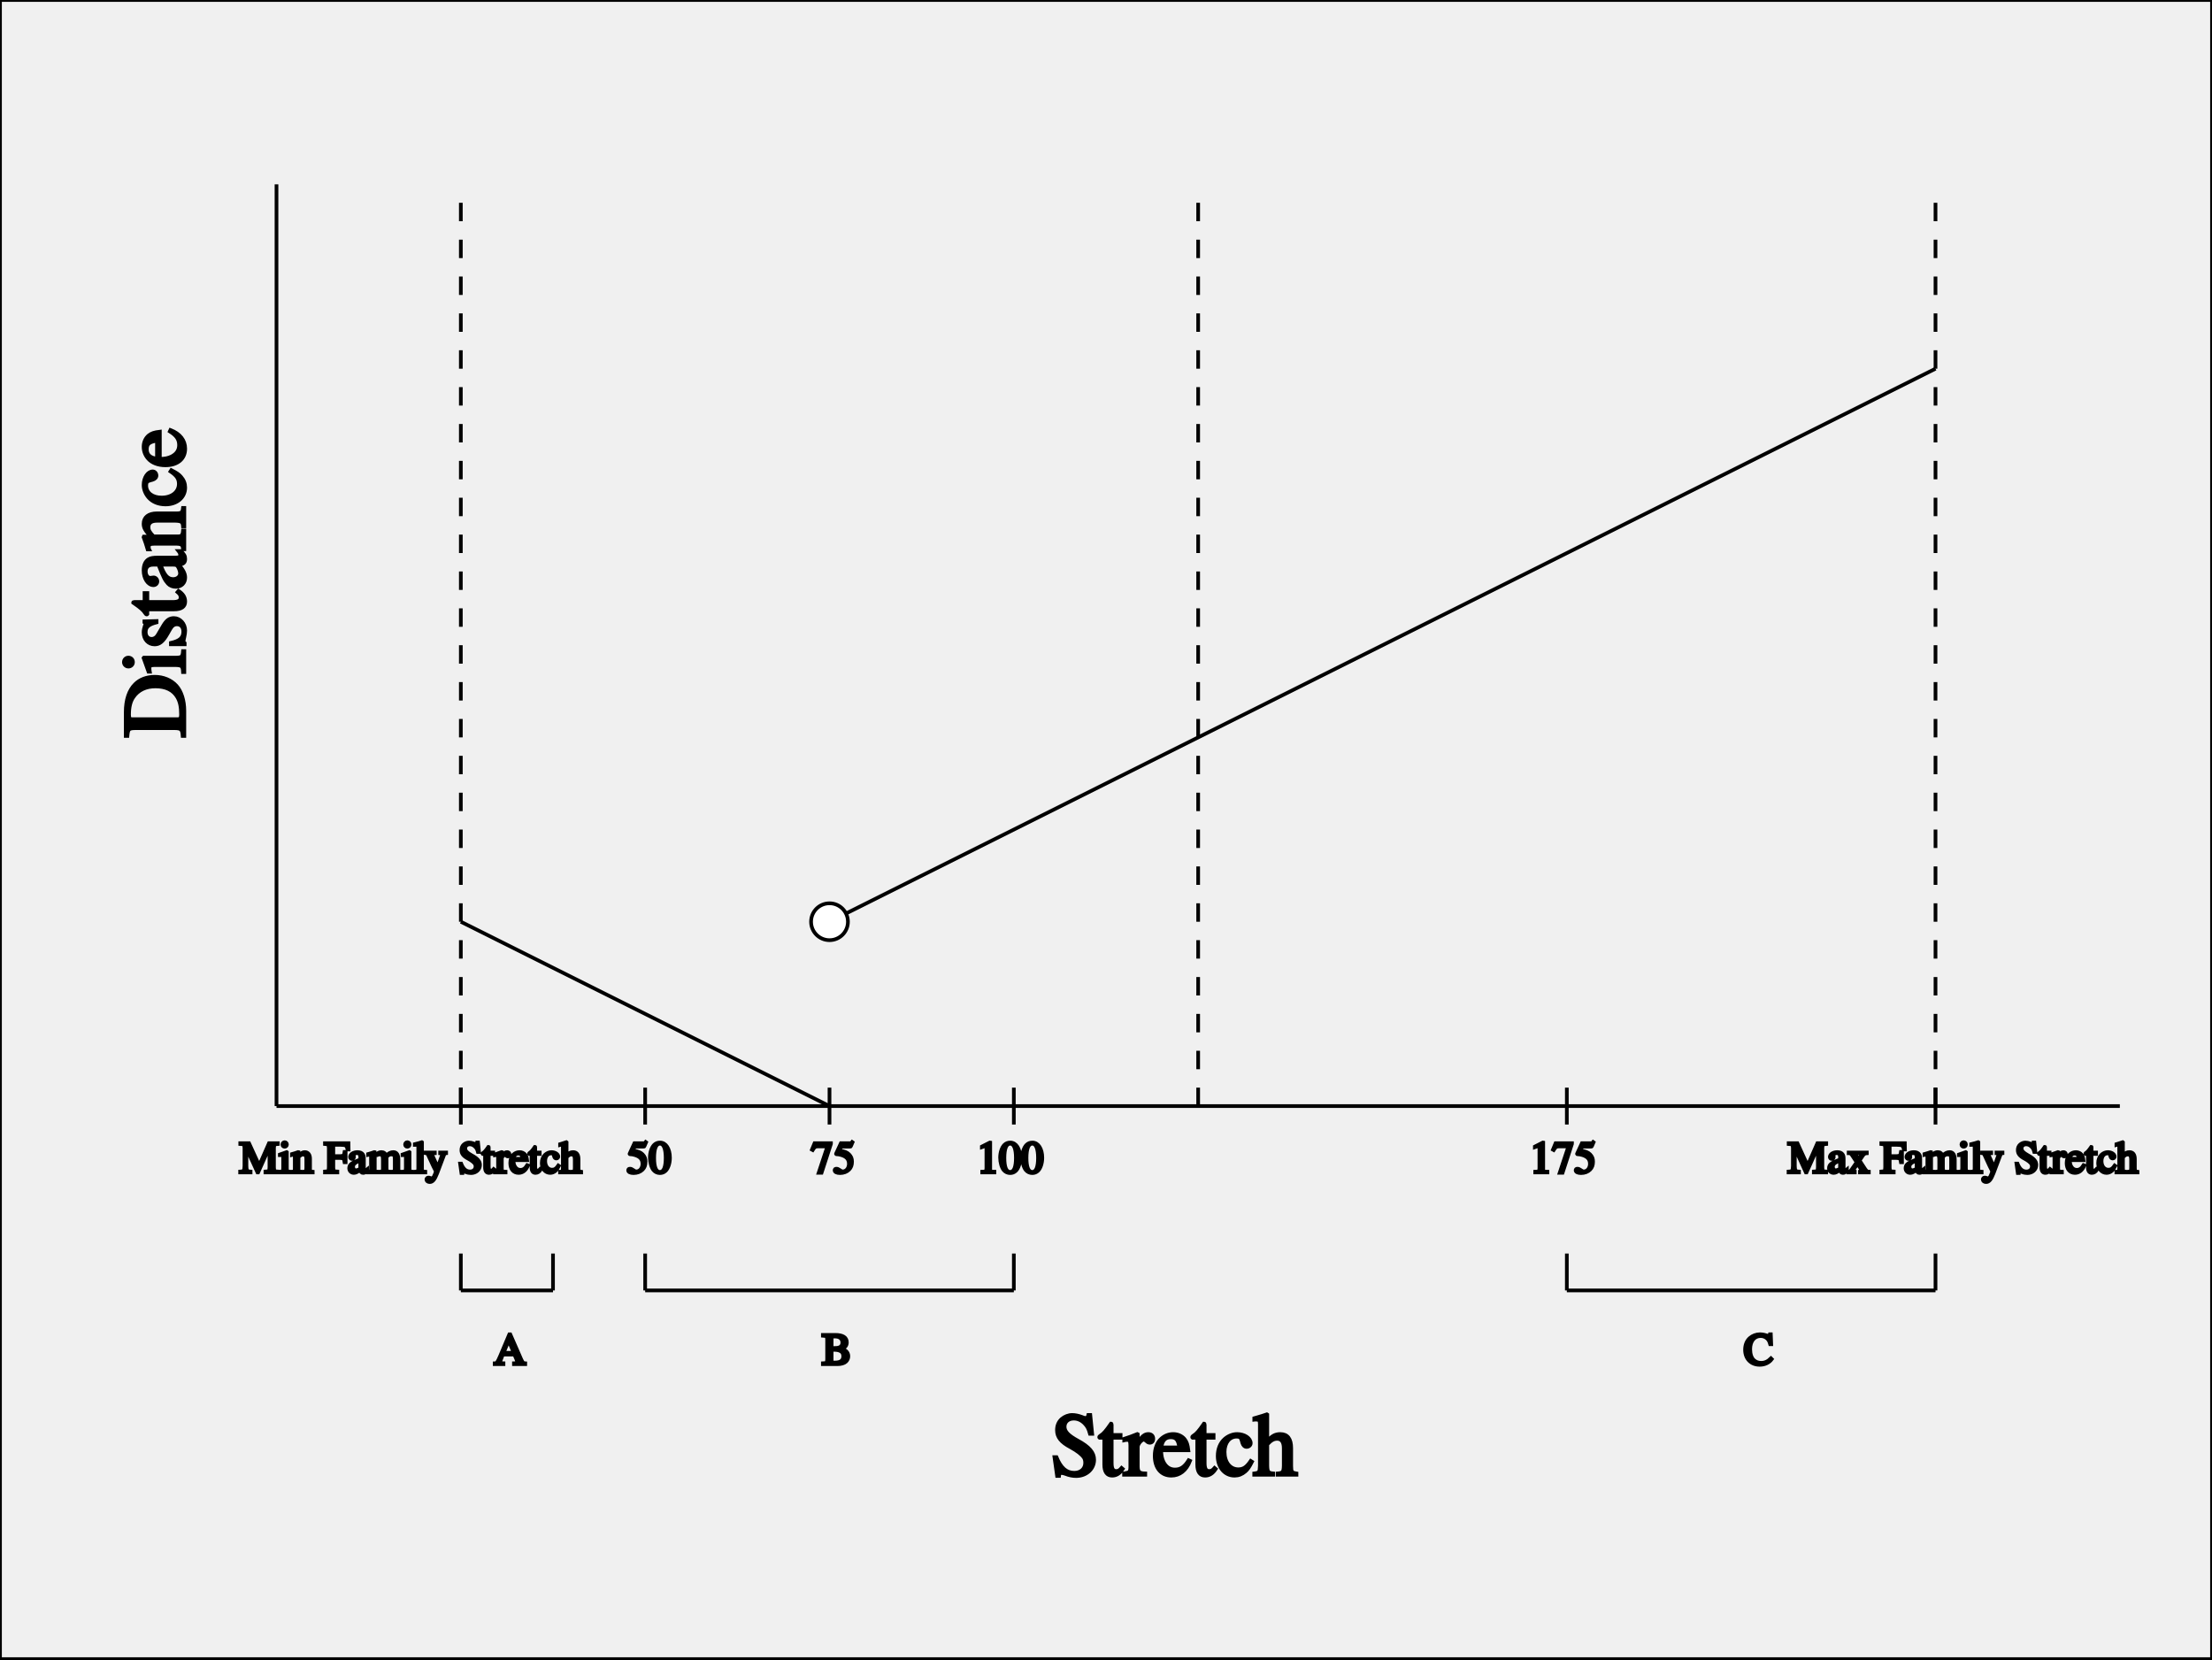
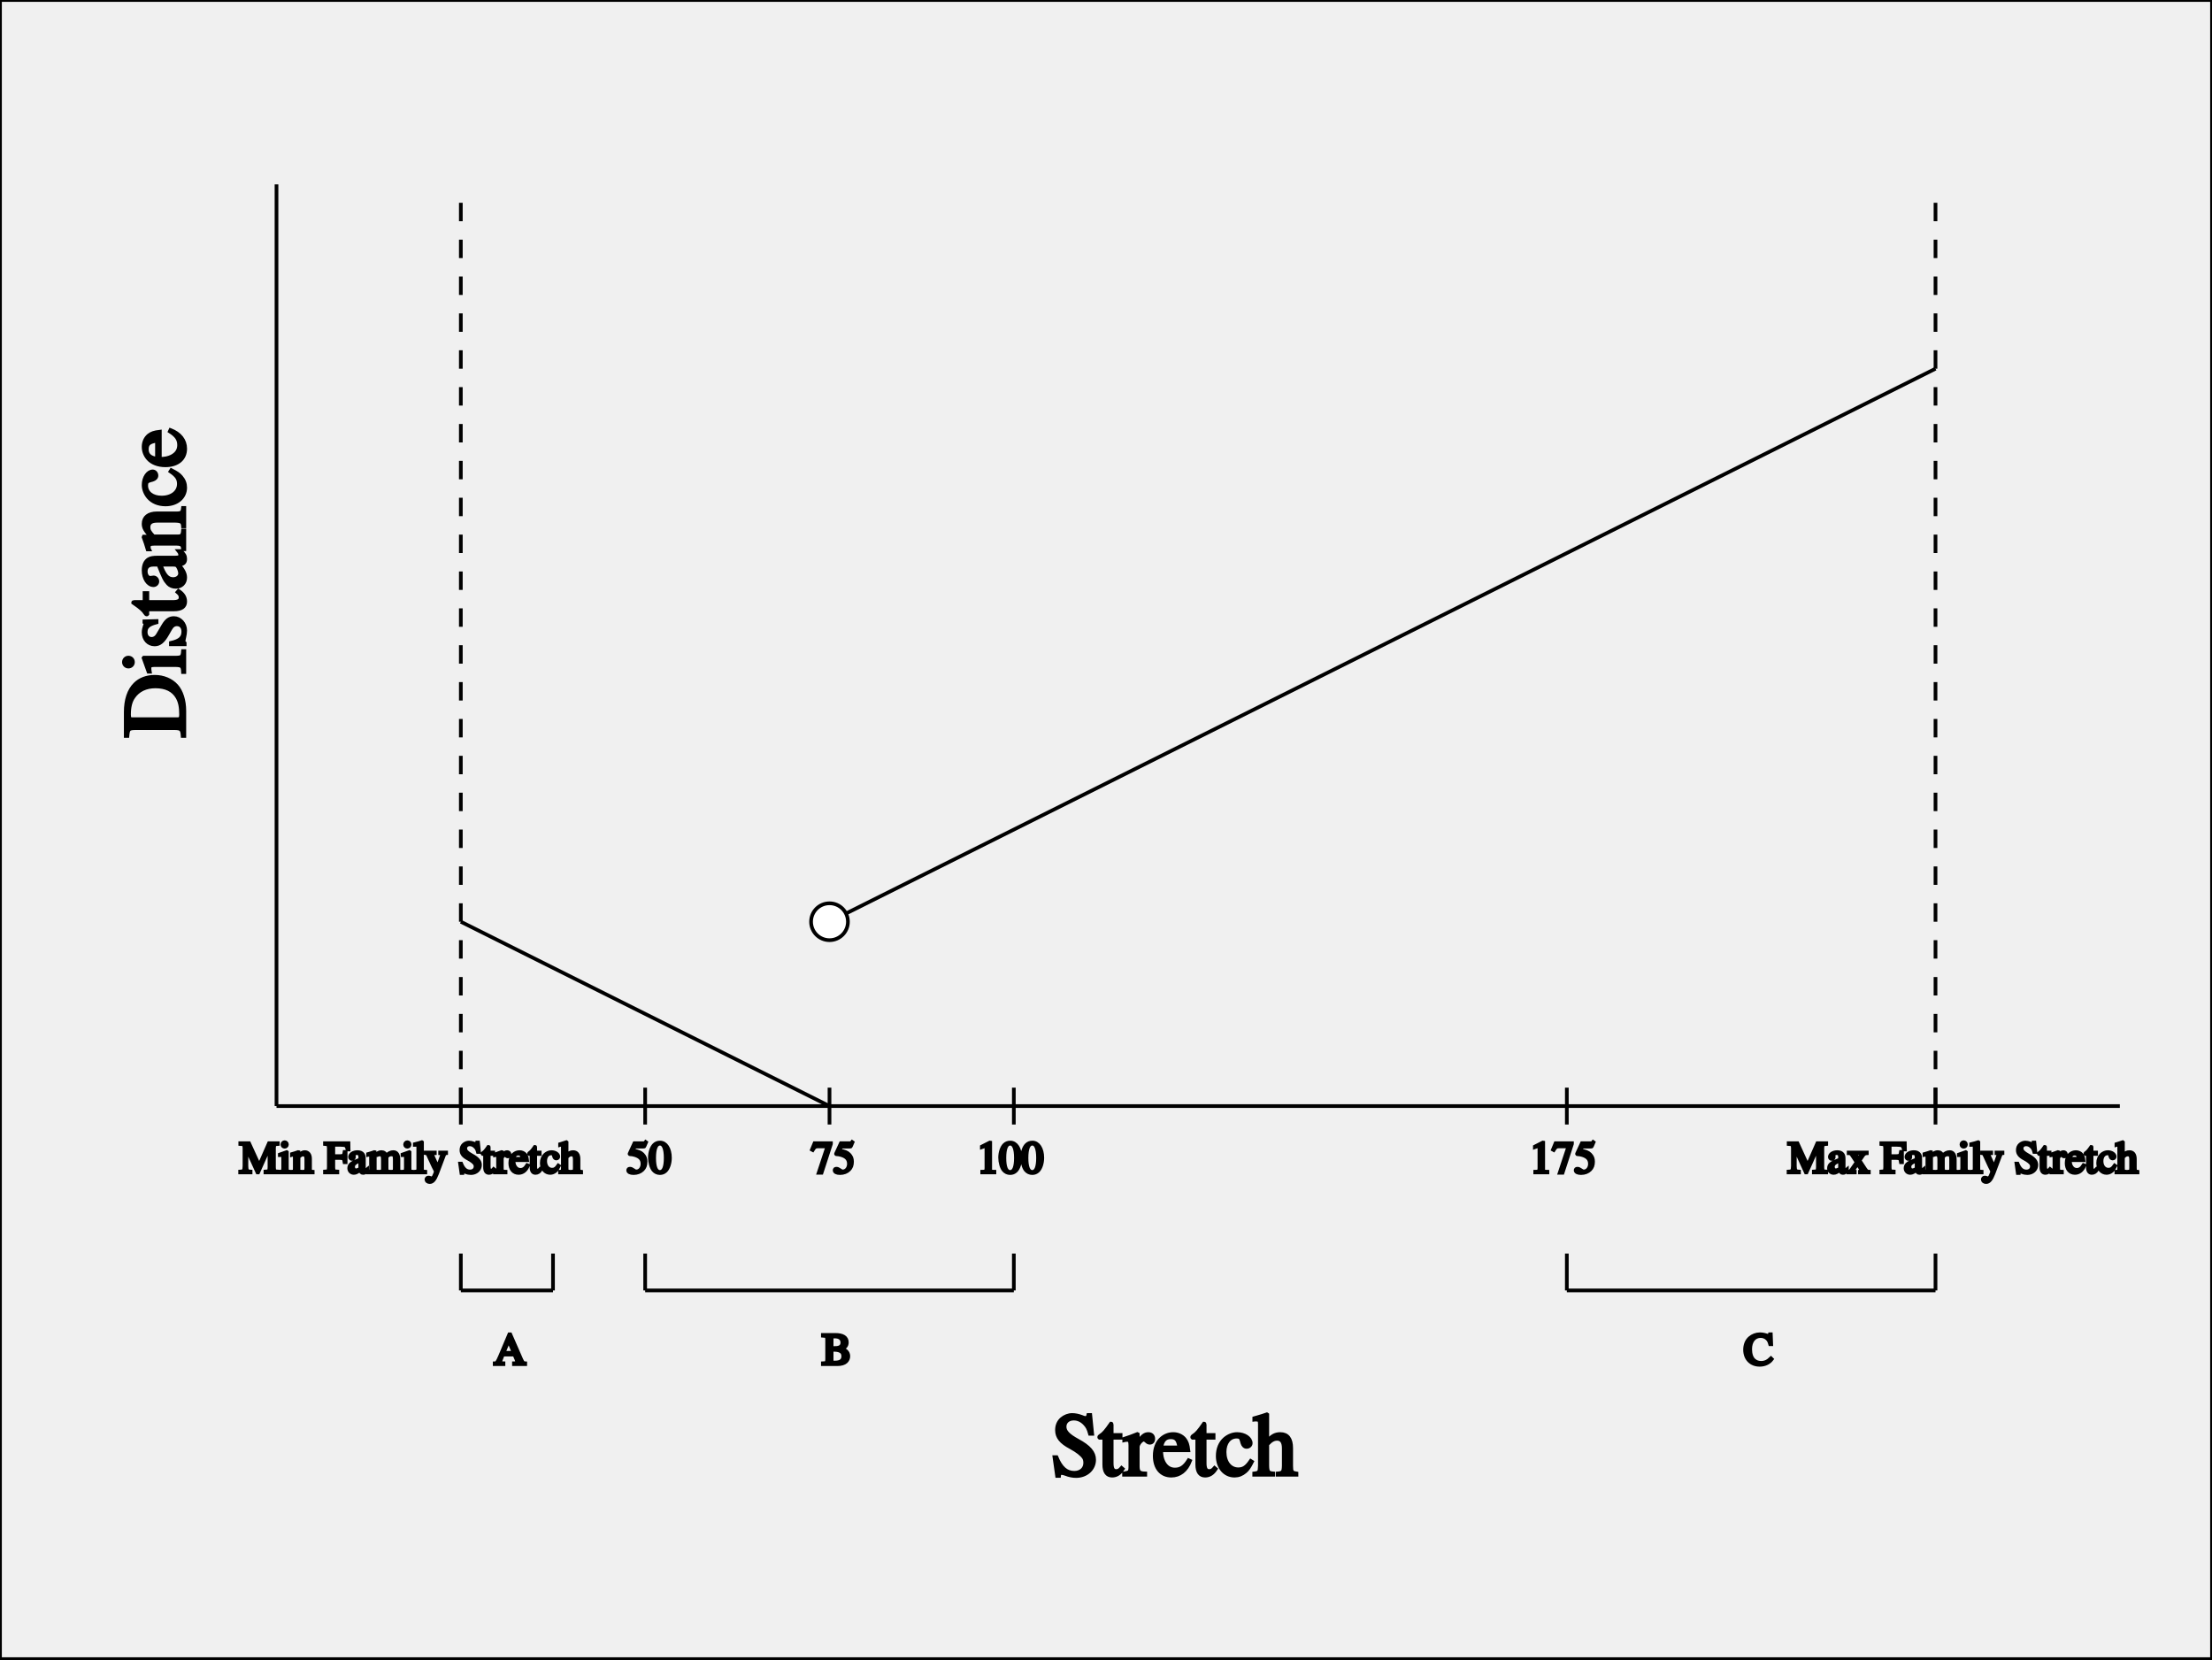
<svg xmlns="http://www.w3.org/2000/svg" version="1.1" width="600" height="450">
  <rect x="0" y="0" width="100%" height="100%" fill="none" stroke="black" />
  <g transform="scale(1, -1) translate(75, -300)" stroke="black" font-family="Times">
    <line x1="0" y1="0" x2="0" y2="250" />
    <line x1="0" y1="0" x2="500" y2="0" />
    <text transform="scale(1, -1) translate(210, 100)" font-size="24">Stretch</text>
    <text transform="scale(1, -1) rotate(-90) translate(100, -25)" font-size="24">Distance</text>
    <g transform="translate(50, -50)">
      <line x1="0" y1="0" x2="0" y2="10" />
      <line x1="0" y1="0" x2="25" y2="0" />
      <line x1="25" y1="0" x2="25" y2="10" />
      <text transform="scale(1, -1) translate(9, 20)" font-size="12">A</text>
    </g>
    <g transform="translate(100, -50)">
      <line x1="0" y1="0" x2="0" y2="10" />
      <line x1="0" y1="0" x2="100" y2="0" />
      <line x1="100" y1="0" x2="100" y2="10" />
      <text transform="scale(1, -1) translate(48, 20)" font-size="12">B</text>
    </g>
    <g transform="translate(350, -50)">
      <line x1="0" y1="0" x2="0" y2="10" />
      <line x1="0" y1="0" x2="100" y2="0" />
      <line x1="100" y1="0" x2="100" y2="10" />
      <text transform="scale(1, -1) translate(48, 20)" font-size="12">C</text>
    </g>
    <g>
      <line x1="50" y1="-5" x2="50" y2="5" />
      <text transform="scale(1, -1)" x="-10" y="18" font-size="12">Min Family Stretch</text>
      <line x1="100" y1="-5" x2="100" y2="5" />
      <text transform="scale(1, -1)" x="95" y="18" font-size="12">50</text>
      <line x1="200" y1="-5" x2="200" y2="5" />
      <text transform="scale(1, -1)" x="190" y="18" font-size="12">100</text>
      <line x1="150" y1="-5" x2="150" y2="5" />
      <text transform="scale(1, -1)" x="145" y="18" font-size="12">75</text>
      <line x1="350" y1="-5" x2="350" y2="5" />
      <text transform="scale(1, -1)" x="340" y="18" font-size="12">175</text>
      <line x1="450" y1="-5" x2="450" y2="5" />
      <text transform="scale(1, -1)" x="410" y="18" font-size="12">Max Family Stretch</text>
    </g>
-     <line x1="250" y1="0" x2="250" y2="250" stroke-dasharray="5, 5" />
    <line x1="450" y1="0" x2="450" y2="250" stroke-dasharray="5, 5" />
    <line x1="50" y1="0" x2="50" y2="250" stroke-dasharray="5, 5" />
    <line x1="150" y1="0" x2="50" y2="50" />
    <line x1="150" y1="50" x2="450" y2="200" />
    <circle cx="150" cy="50" r="5" fill="white" />
  </g>
</svg>
